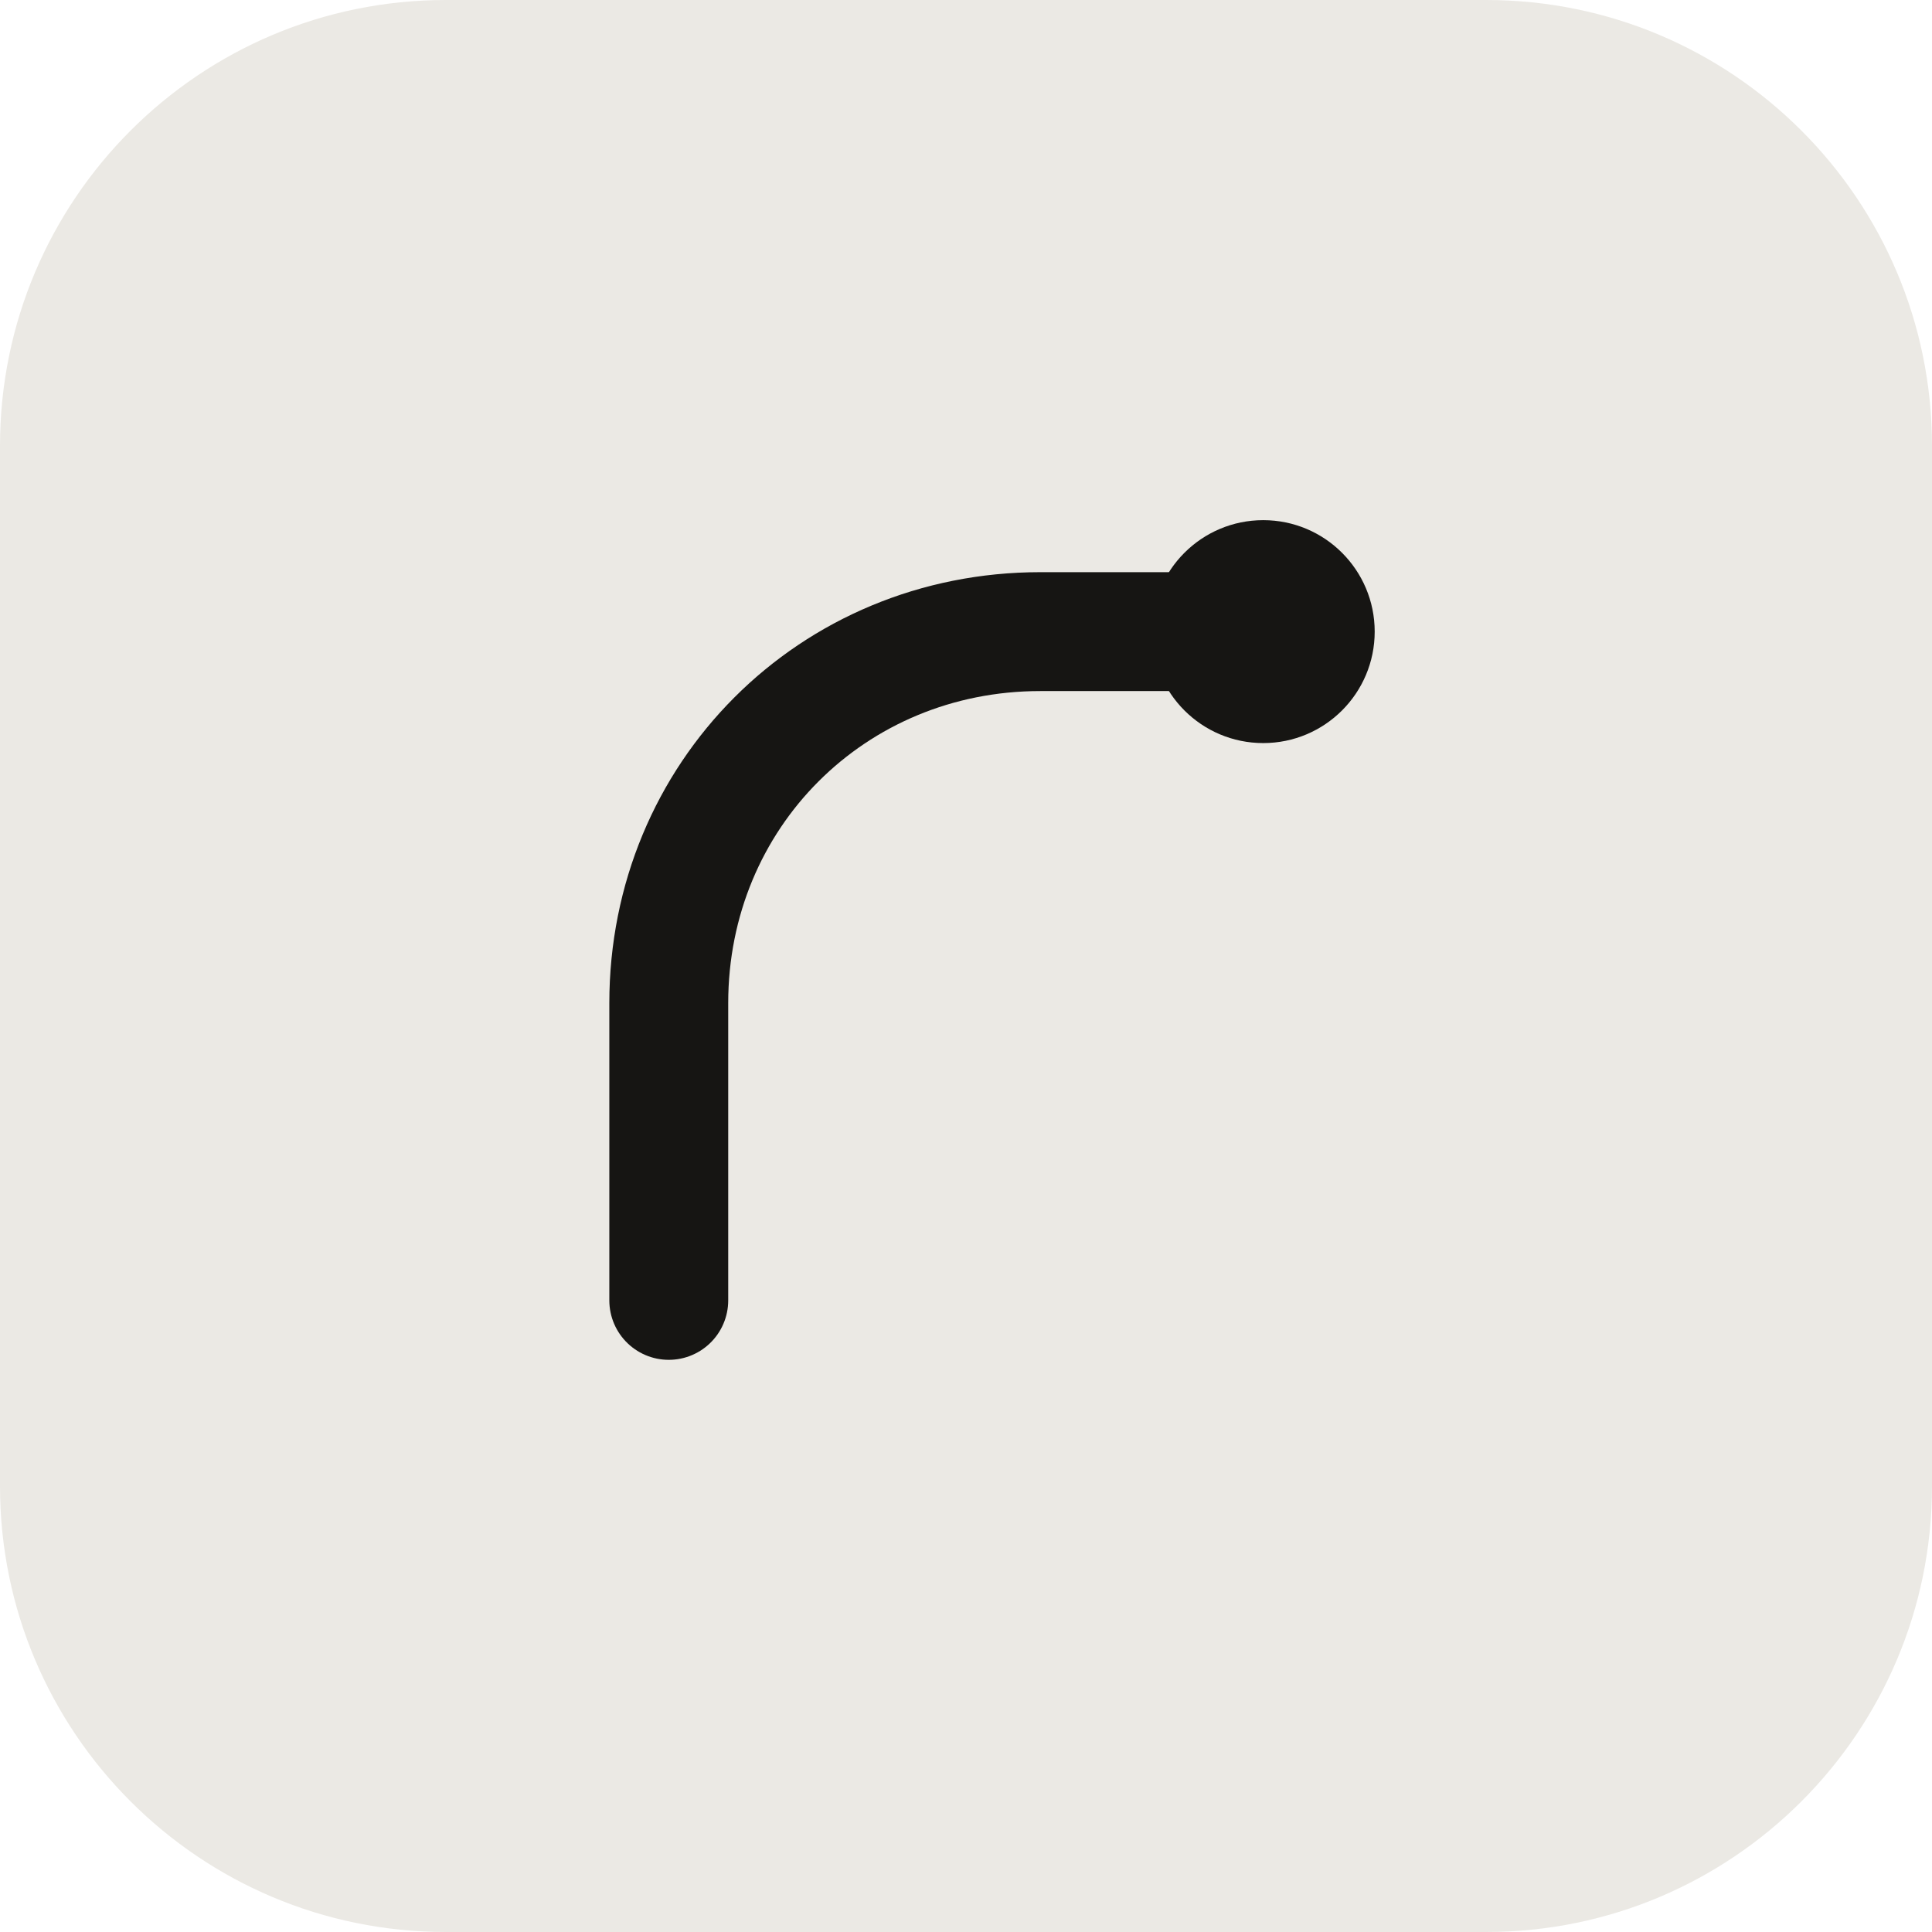
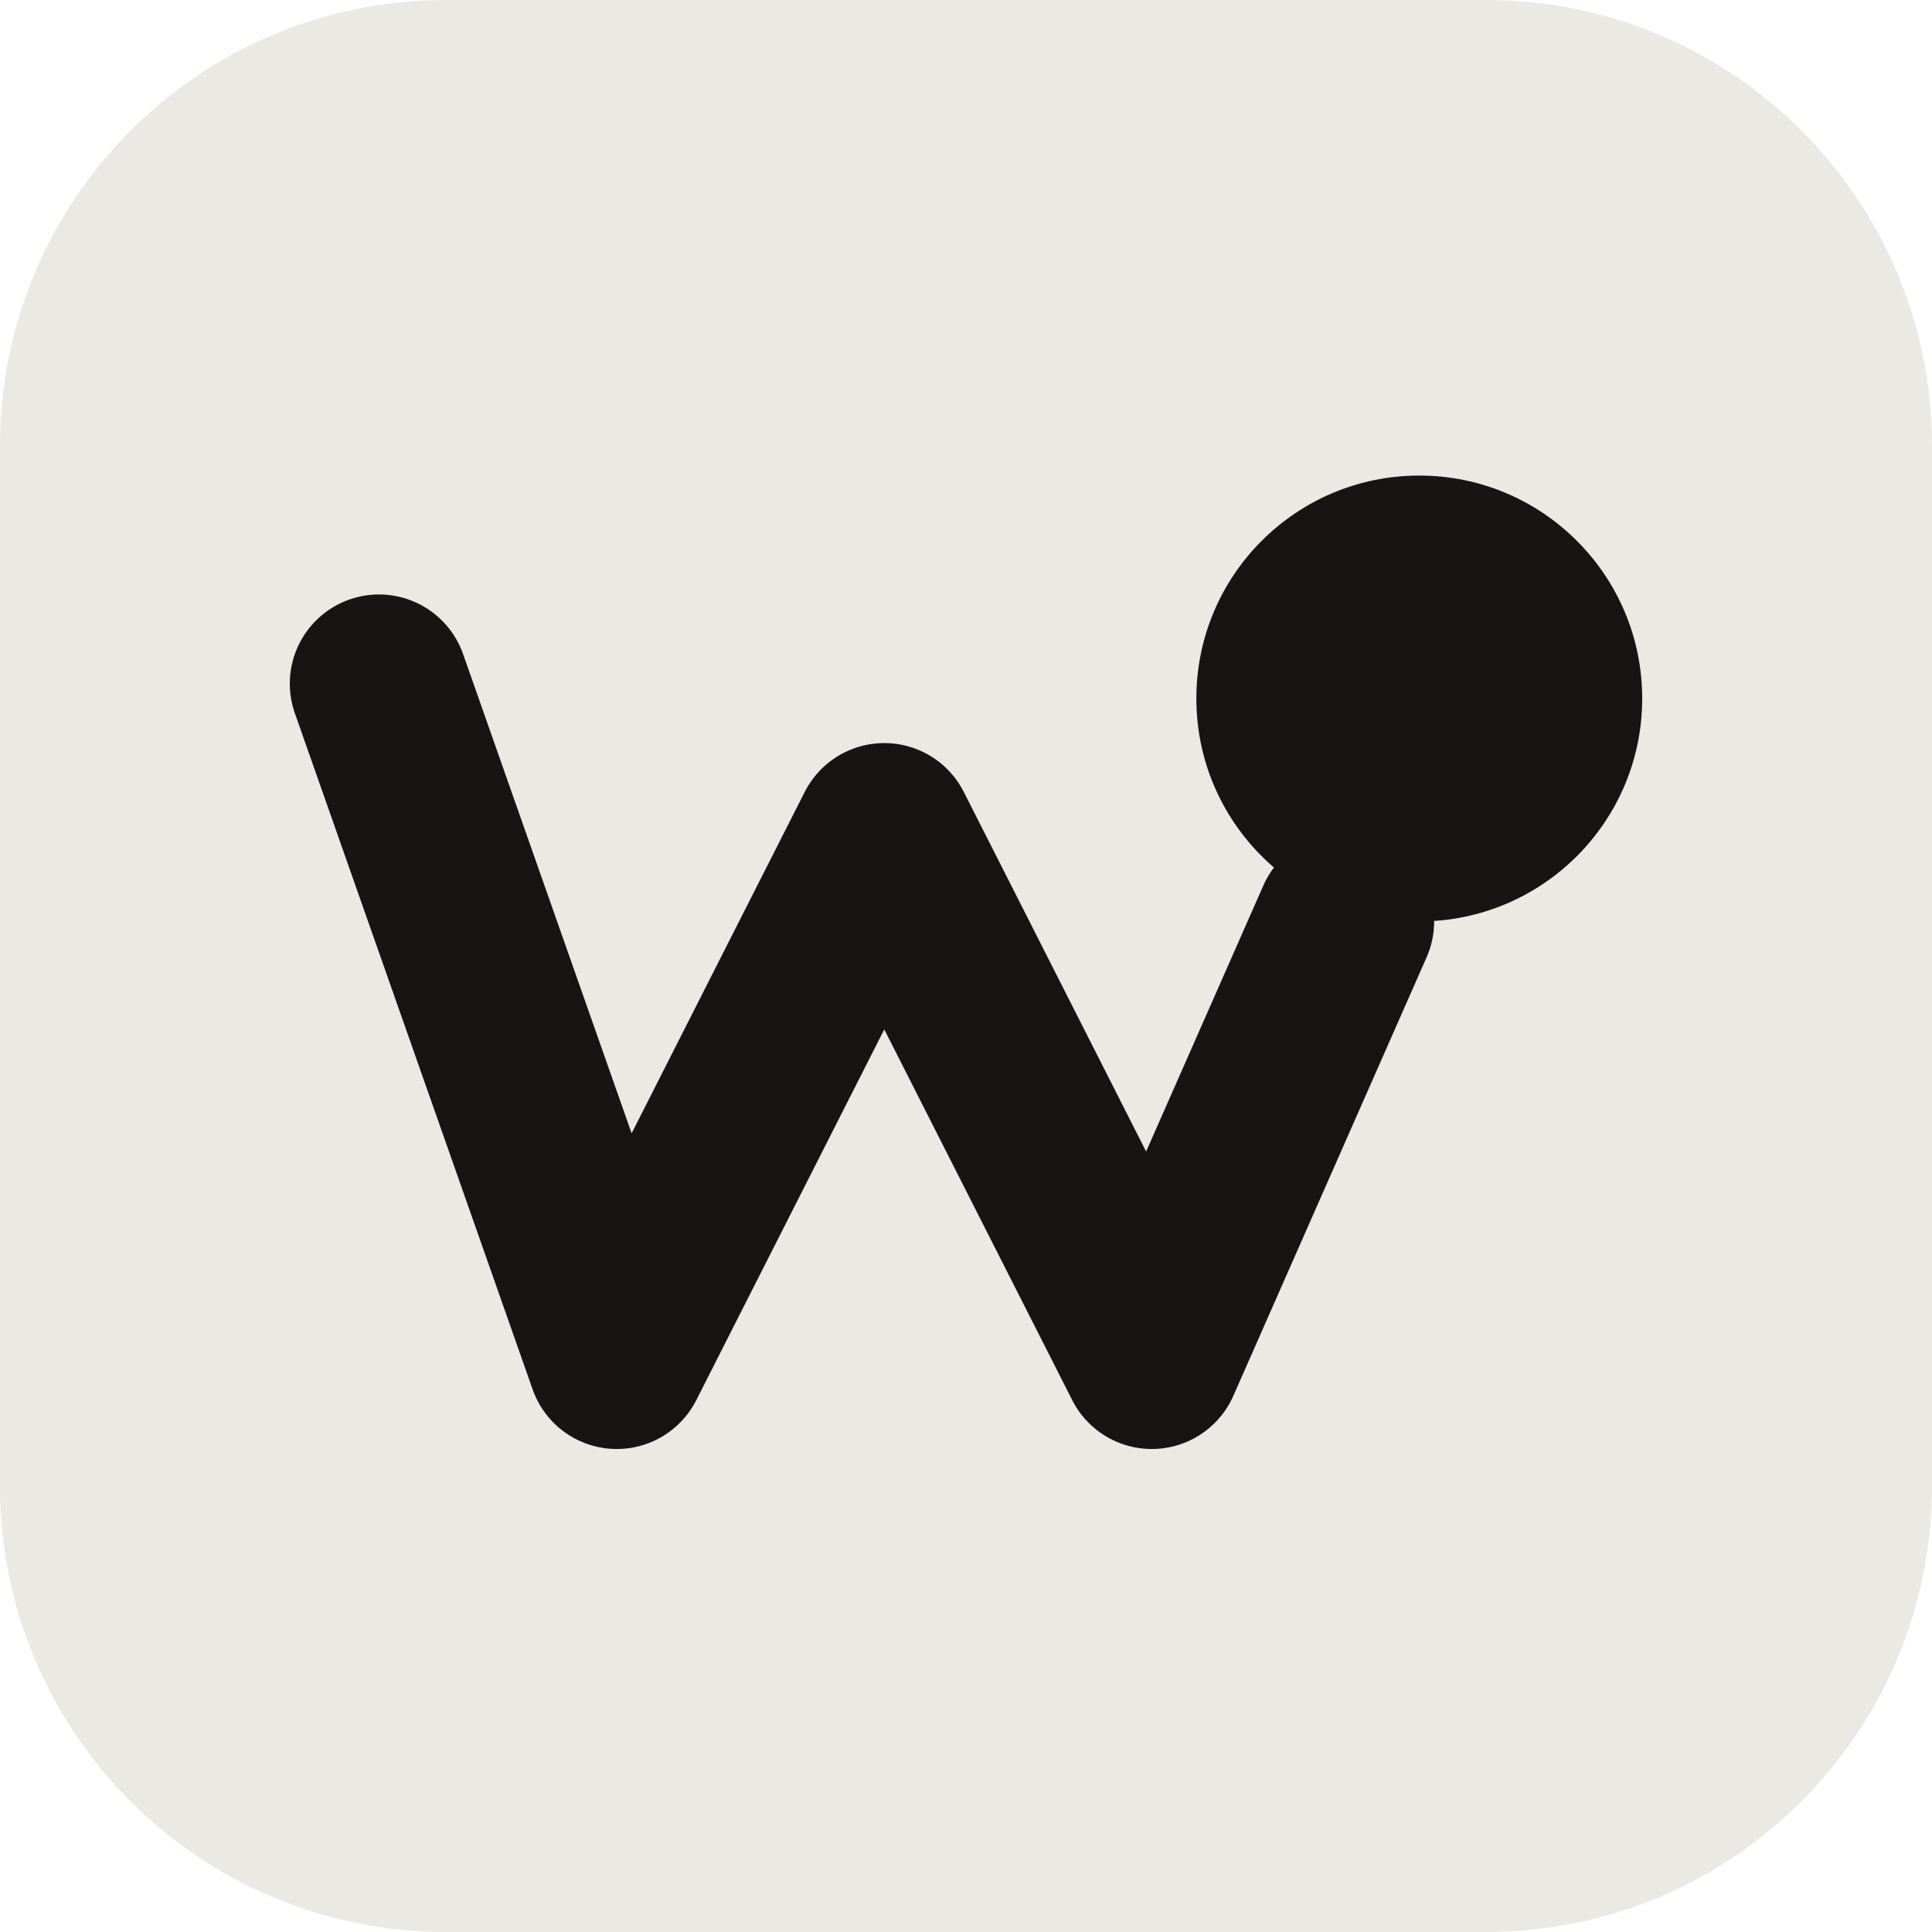
<svg xmlns="http://www.w3.org/2000/svg" viewBox="0 0 26 26">
  <rect width="26" height="26" rx="6" fill="#EBE9E4" />
-   <path d="M9 17.5V13.5C9 10.7 11.2 8.5 14 8.5H17" fill="none" stroke="#161513" stroke-width="1.6" stroke-linecap="round" stroke-linejoin="round" />
-   <circle cx="17" cy="8.5" r="1.5" fill="#161513" />
+   <path d="M5.1 9.2L8.3 18.3L11.9 11.2L15.5 18.3L18.1 12.4" fill="none" stroke="#161513" stroke-width="2.4" stroke-linecap="round" stroke-linejoin="round" />
+   <circle cx="19.1" cy="9.4" r="3" fill="#161513" />
</svg>
